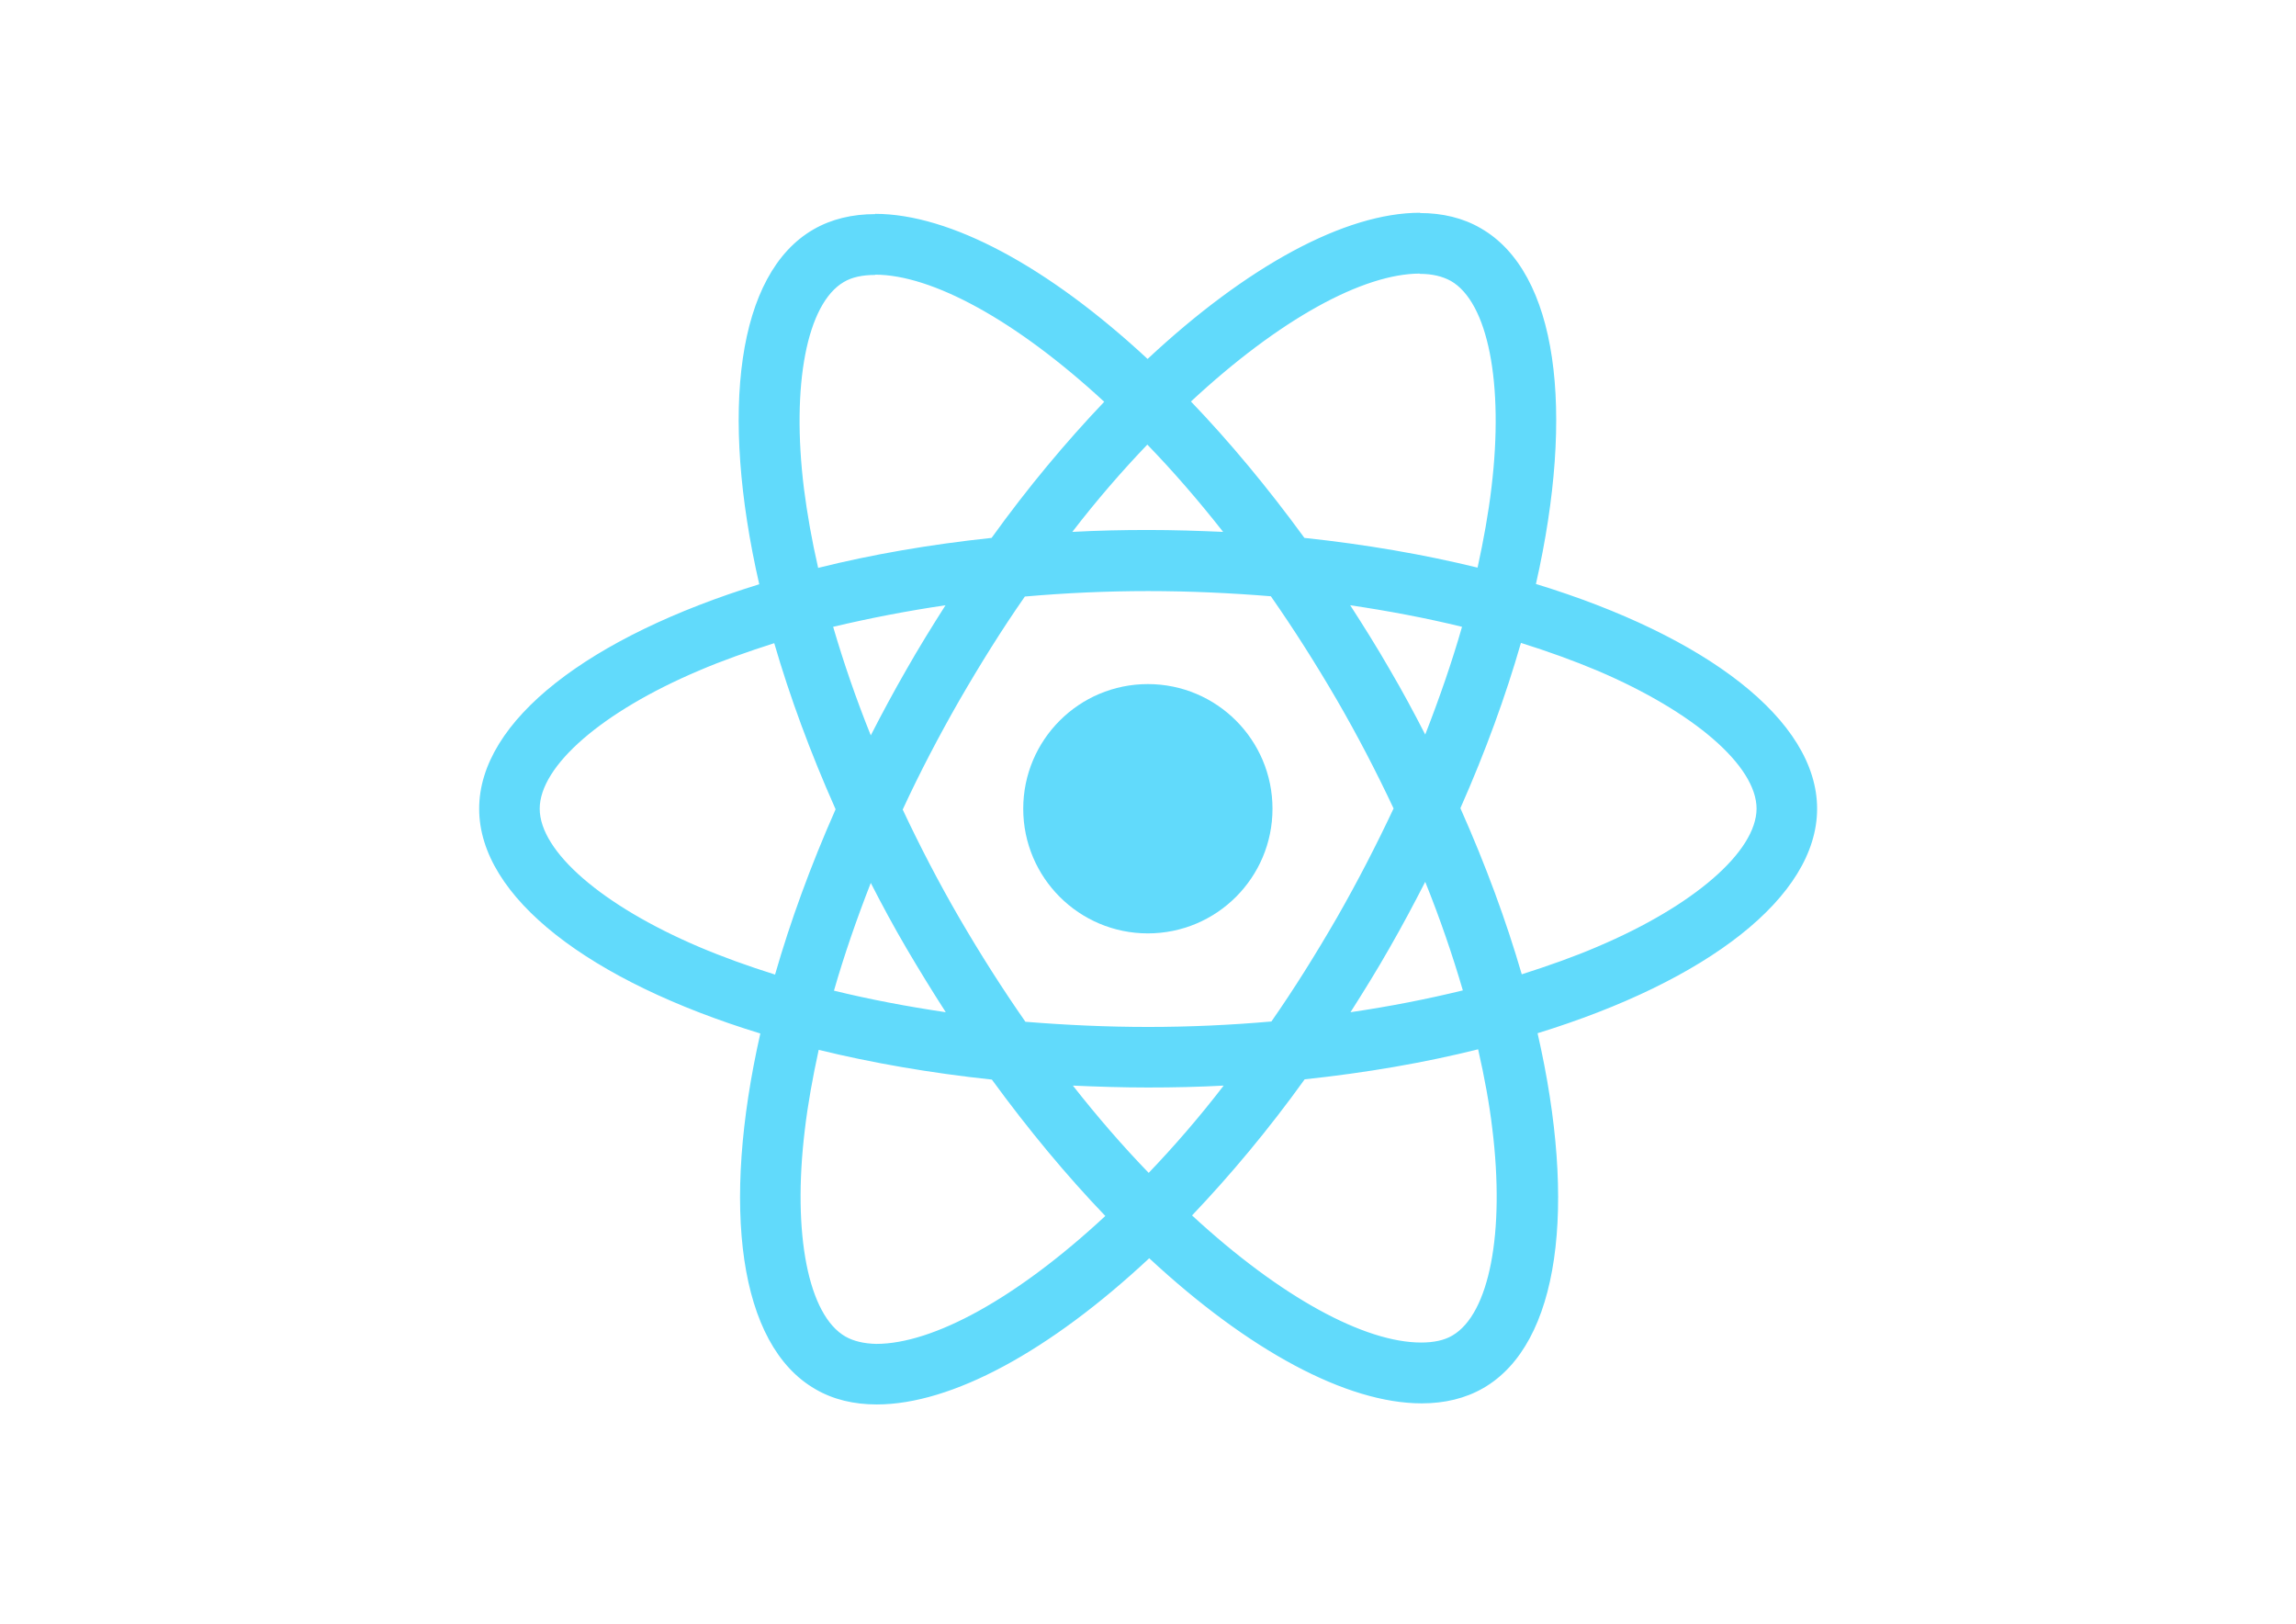
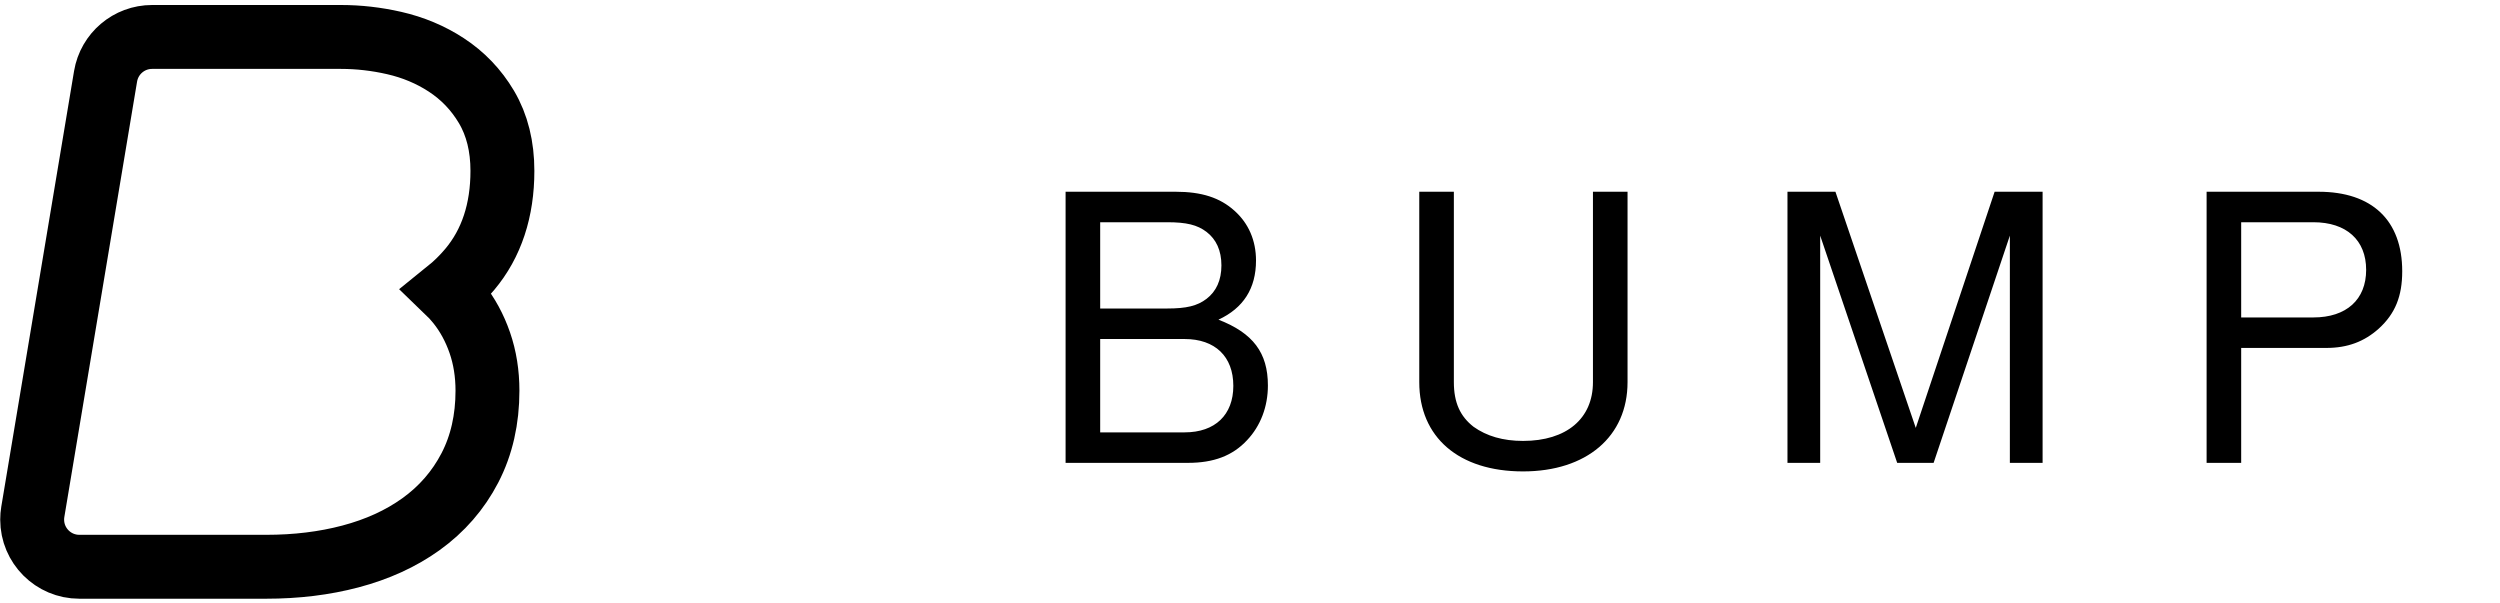
- <svg xmlns="http://www.w3.org/2000/svg" viewBox="0 0 841.9 595.3">
-   <g fill="#61DAFB">
-     <path d="M666.3 296.5c0-32.5-40.7-63.3-103.1-82.4 14.4-63.6 8-114.2-20.2-130.4-6.5-3.8-14.1-5.6-22.4-5.6v22.3c4.6 0 8.3.9 11.4 2.6 13.6 7.8 19.5 37.5 14.9 75.7-1.1 9.4-2.9 19.3-5.1 29.4-19.6-4.8-41-8.5-63.5-10.9-13.5-18.5-27.5-35.3-41.6-50 32.6-30.3 63.2-46.9 84-46.9V78c-27.5 0-63.5 19.6-99.9 53.6-36.4-33.8-72.4-53.2-99.9-53.2v22.3c20.7 0 51.4 16.5 84 46.6-14 14.7-28 31.4-41.3 49.9-22.6 2.4-44 6.1-63.6 11-2.3-10-4-19.7-5.2-29-4.7-38.2 1.1-67.9 14.6-75.8 3-1.8 6.9-2.6 11.5-2.6V78.5c-8.4 0-16 1.8-22.6 5.6-28.1 16.2-34.4 66.7-19.9 130.1-62.2 19.2-102.7 49.9-102.7 82.3 0 32.5 40.7 63.3 103.1 82.4-14.4 63.6-8 114.2 20.2 130.4 6.5 3.8 14.1 5.6 22.5 5.6 27.5 0 63.5-19.6 99.9-53.6 36.4 33.8 72.4 53.2 99.9 53.2 8.4 0 16-1.8 22.6-5.6 28.1-16.2 34.4-66.7 19.9-130.1 62-19.1 102.5-49.9 102.5-82.3zm-130.2-66.7c-3.7 12.9-8.3 26.2-13.5 39.5-4.1-8-8.4-16-13.1-24-4.6-8-9.5-15.8-14.4-23.4 14.2 2.1 27.9 4.7 41 7.9zm-45.8 106.5c-7.8 13.5-15.8 26.3-24.1 38.2-14.9 1.3-30 2-45.2 2-15.1 0-30.2-.7-45-1.9-8.3-11.9-16.4-24.6-24.2-38-7.6-13.1-14.5-26.4-20.8-39.8 6.2-13.4 13.2-26.8 20.7-39.9 7.8-13.5 15.8-26.3 24.1-38.2 14.9-1.3 30-2 45.2-2 15.1 0 30.2.7 45 1.9 8.3 11.9 16.4 24.6 24.2 38 7.6 13.1 14.5 26.4 20.8 39.8-6.3 13.4-13.2 26.8-20.7 39.9zm32.3-13c5.4 13.4 10 26.8 13.8 39.8-13.1 3.2-26.9 5.9-41.2 8 4.9-7.7 9.8-15.6 14.4-23.7 4.6-8 8.9-16.1 13-24.1zM421.2 430c-9.3-9.6-18.6-20.3-27.8-32 9 .4 18.2.7 27.5.7 9.4 0 18.7-.2 27.8-.7-9 11.7-18.3 22.4-27.5 32zm-74.4-58.9c-14.2-2.1-27.9-4.7-41-7.9 3.7-12.9 8.3-26.2 13.5-39.5 4.1 8 8.4 16 13.1 24 4.7 8 9.5 15.8 14.4 23.4zM420.7 163c9.3 9.6 18.6 20.3 27.8 32-9-.4-18.2-.7-27.5-.7-9.4 0-18.7.2-27.8.7 9-11.7 18.3-22.4 27.5-32zm-74 58.9c-4.9 7.7-9.8 15.6-14.4 23.7-4.6 8-8.9 16-13 24-5.4-13.4-10-26.8-13.8-39.8 13.1-3.1 26.9-5.8 41.2-7.9zm-90.5 125.2c-35.4-15.1-58.3-34.9-58.3-50.6 0-15.7 22.9-35.6 58.3-50.6 8.6-3.7 18-7 27.7-10.1 5.7 19.6 13.2 40 22.5 60.9-9.2 20.8-16.6 41.1-22.2 60.6-9.9-3.1-19.3-6.5-28-10.2zM310 490c-13.6-7.8-19.5-37.5-14.9-75.7 1.1-9.4 2.9-19.3 5.1-29.4 19.6 4.8 41 8.5 63.5 10.9 13.5 18.5 27.5 35.3 41.6 50-32.6 30.3-63.2 46.9-84 46.9-4.5-.1-8.3-1-11.3-2.7zm237.2-76.2c4.7 38.2-1.1 67.9-14.6 75.8-3 1.8-6.9 2.6-11.5 2.6-20.7 0-51.4-16.5-84-46.6 14-14.7 28-31.4 41.3-49.9 22.6-2.4 44-6.1 63.6-11 2.3 10.1 4.1 19.8 5.2 29.1zm38.5-66.7c-8.6 3.7-18 7-27.7 10.1-5.7-19.6-13.2-40-22.5-60.9 9.2-20.8 16.6-41.1 22.2-60.6 9.9 3.1 19.3 6.5 28.1 10.2 35.4 15.1 58.3 34.9 58.3 50.6-.1 15.7-23 35.6-58.4 50.6zM320.8 78.4z" />
-     <circle cx="420.9" cy="296.5" r="45.7" />
-     <path d="M520.5 78.1z" />
+ <svg xmlns="http://www.w3.org/2000/svg" width="170px" height="41px" viewBox="0 0 2037 485" version="1.1">
+   <g id="Page-1" stroke="none" stroke-width="1" fill="none" fill-rule="evenodd">
+     <g id="bumpLogoWhite" transform="translate(50, 53)">
+       <text id="B-U-M-P" font-family="PingFang, 'Helvetica Neue', Helvetica, Arial, sans-serif" font-size="303.03" font-weight="400" fill="#000000">
+         <tspan x="794.304" y="321">B U M P</tspan>
+       </text>
+       <path d="M314.561,181.206 C317.705,184.226 320.675,187.483 323.468,190.971 C330.957,200.325 336.778,211.09 340.941,223.132 C345.131,235.251 347.19,248.308 347.19,262.202 C347.19,285.526 342.464,306.614 332.845,325.138 C323.339,343.446 309.961,358.818 292.956,371.021 C276.577,382.775 257.365,391.507 235.468,397.292 C214.28,402.89 191.42,405.663 166.92,405.663 L14.639,405.663 C-6.585,405.663 -23.79,388.457 -23.79,367.233 C-23.79,365.111 -23.615,362.993 -23.265,360.901 L36.013,6.065 C39.107,-12.459 55.137,-26.033 73.917,-26.033 L227.803,-26.033 C242.282,-26.033 256.742,-24.381 271.147,-21.089 C286.612,-17.555 300.795,-11.627 313.555,-3.311 C327.054,5.487 338.049,16.987 346.335,30.952 C355.135,45.781 359.366,63.307 359.366,83.111 C359.366,115.039 350.591,142.175 332.697,163.421 C327.146,170.012 321.094,175.944 314.561,181.206 Z" id="Bump-Copy" stroke="#000000" stroke-width="52.066" />
+     </g>
  </g>
</svg>
